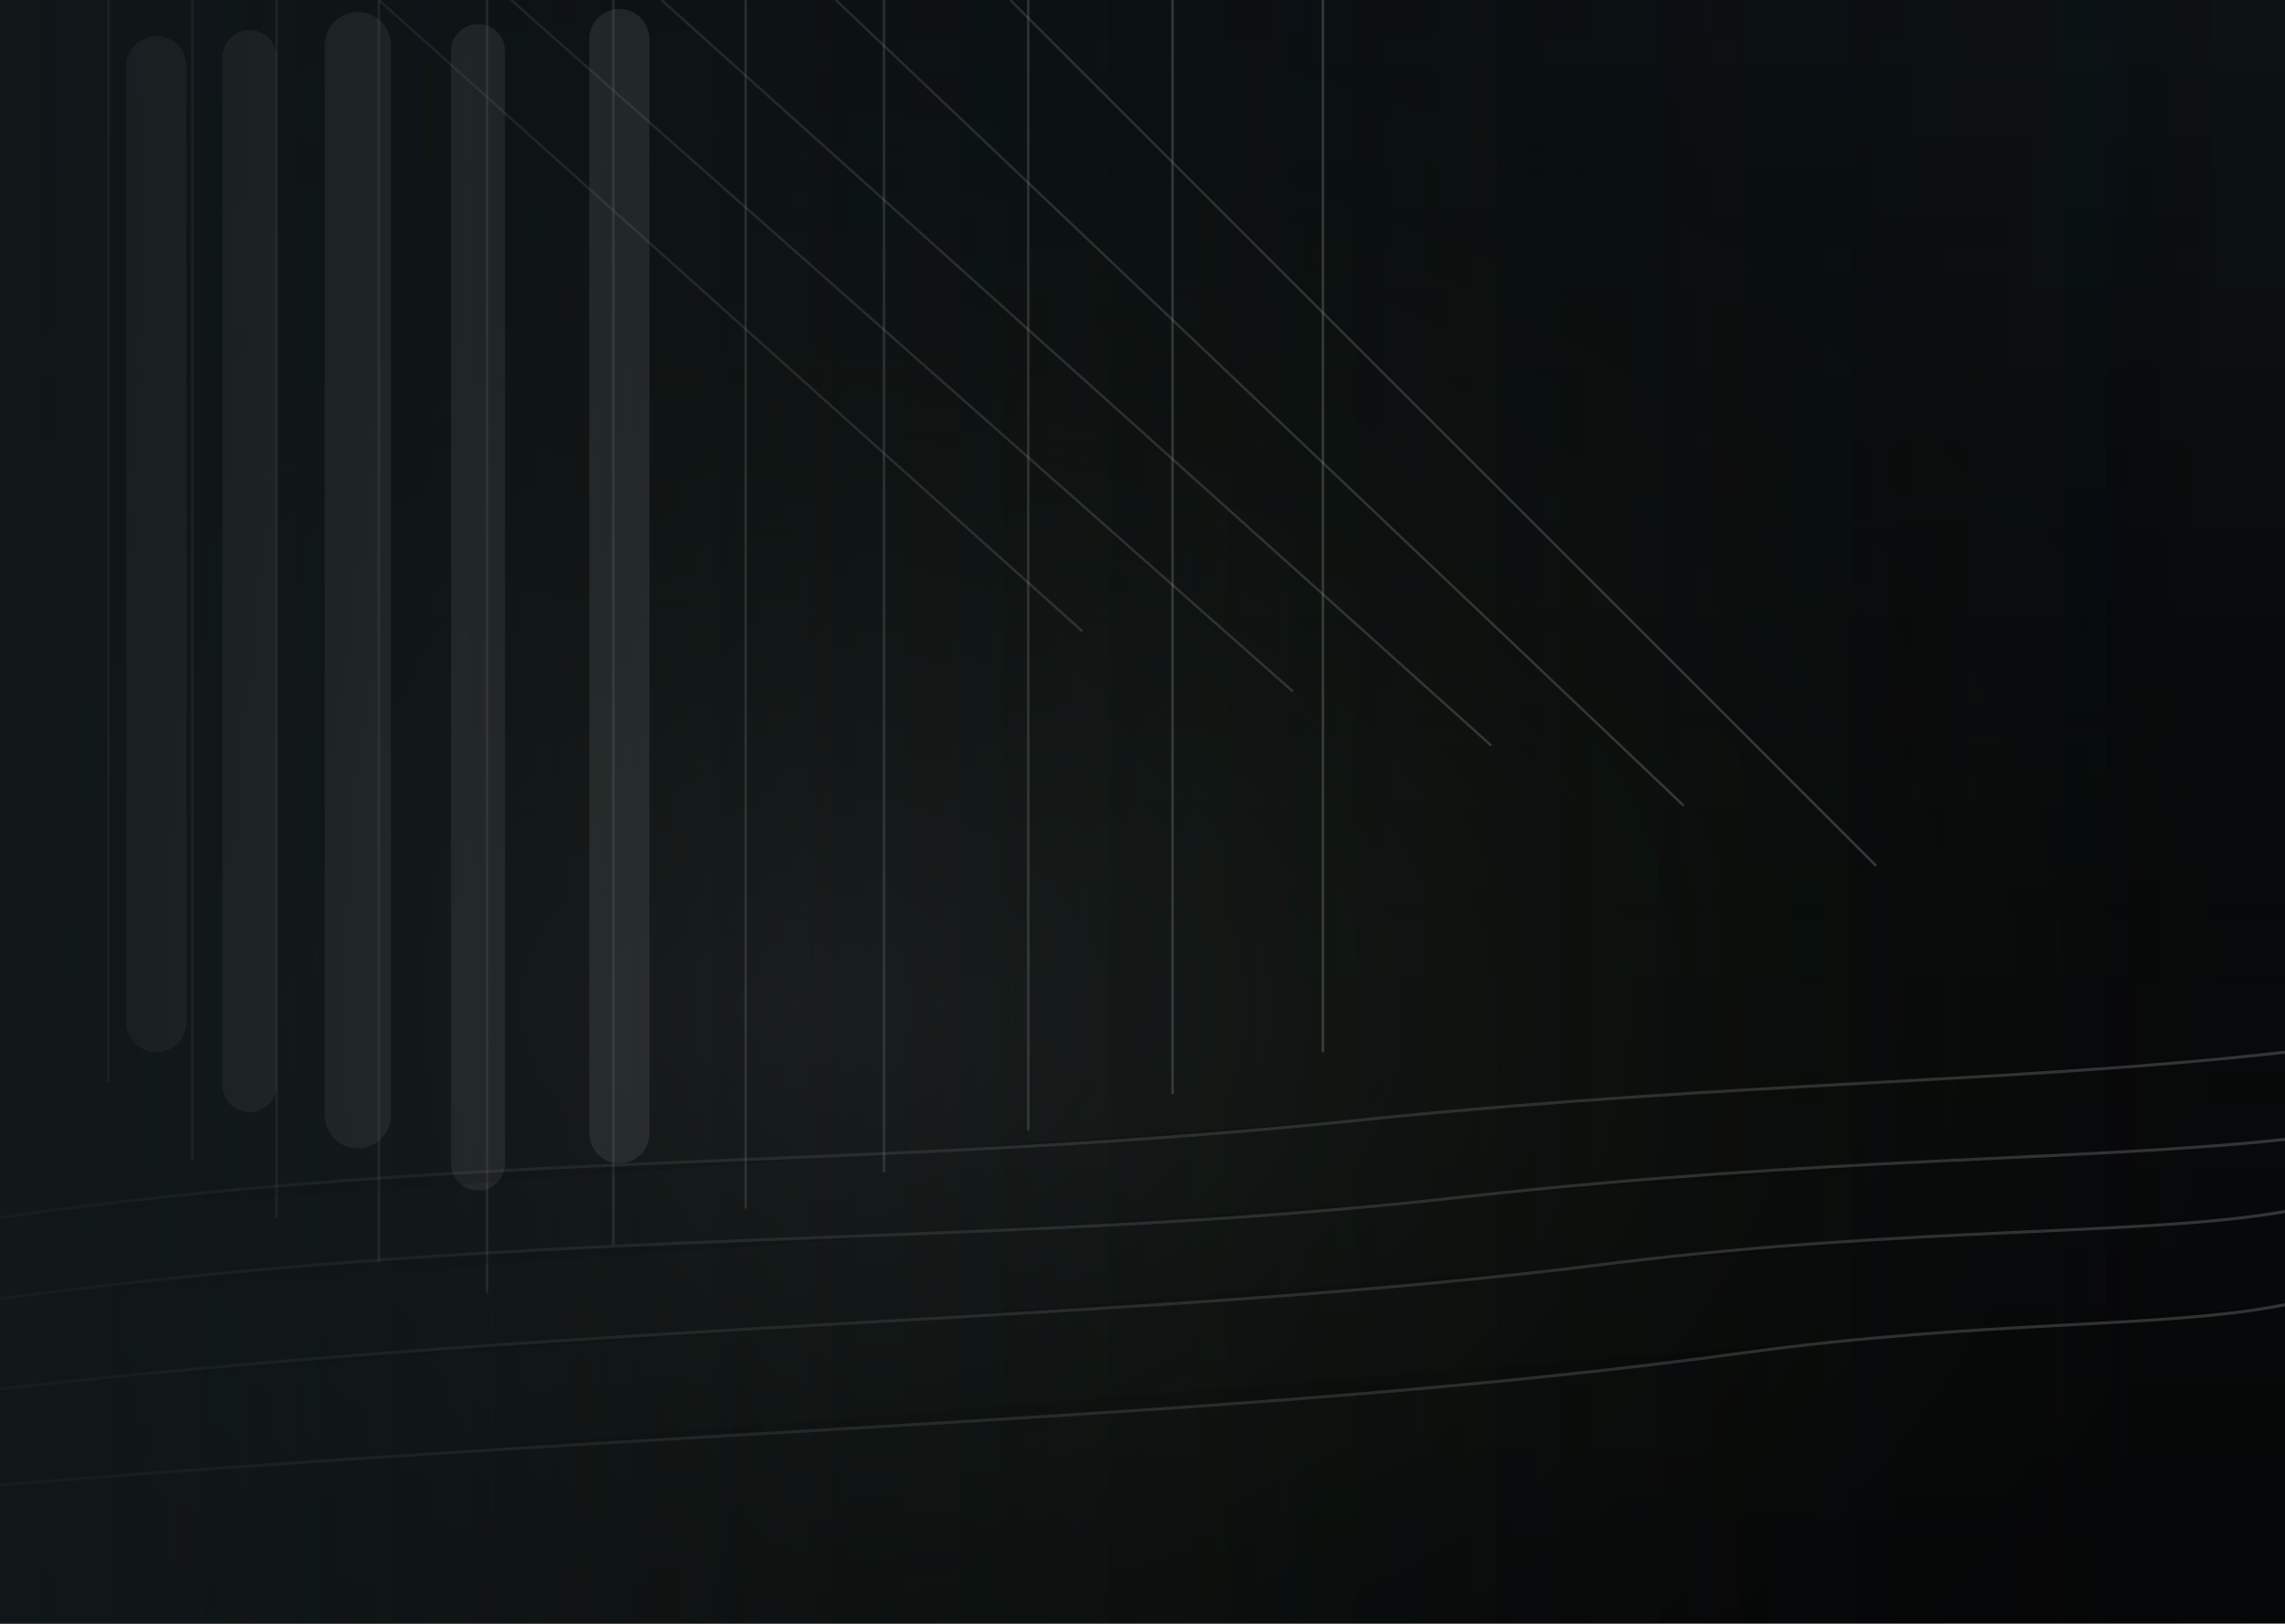
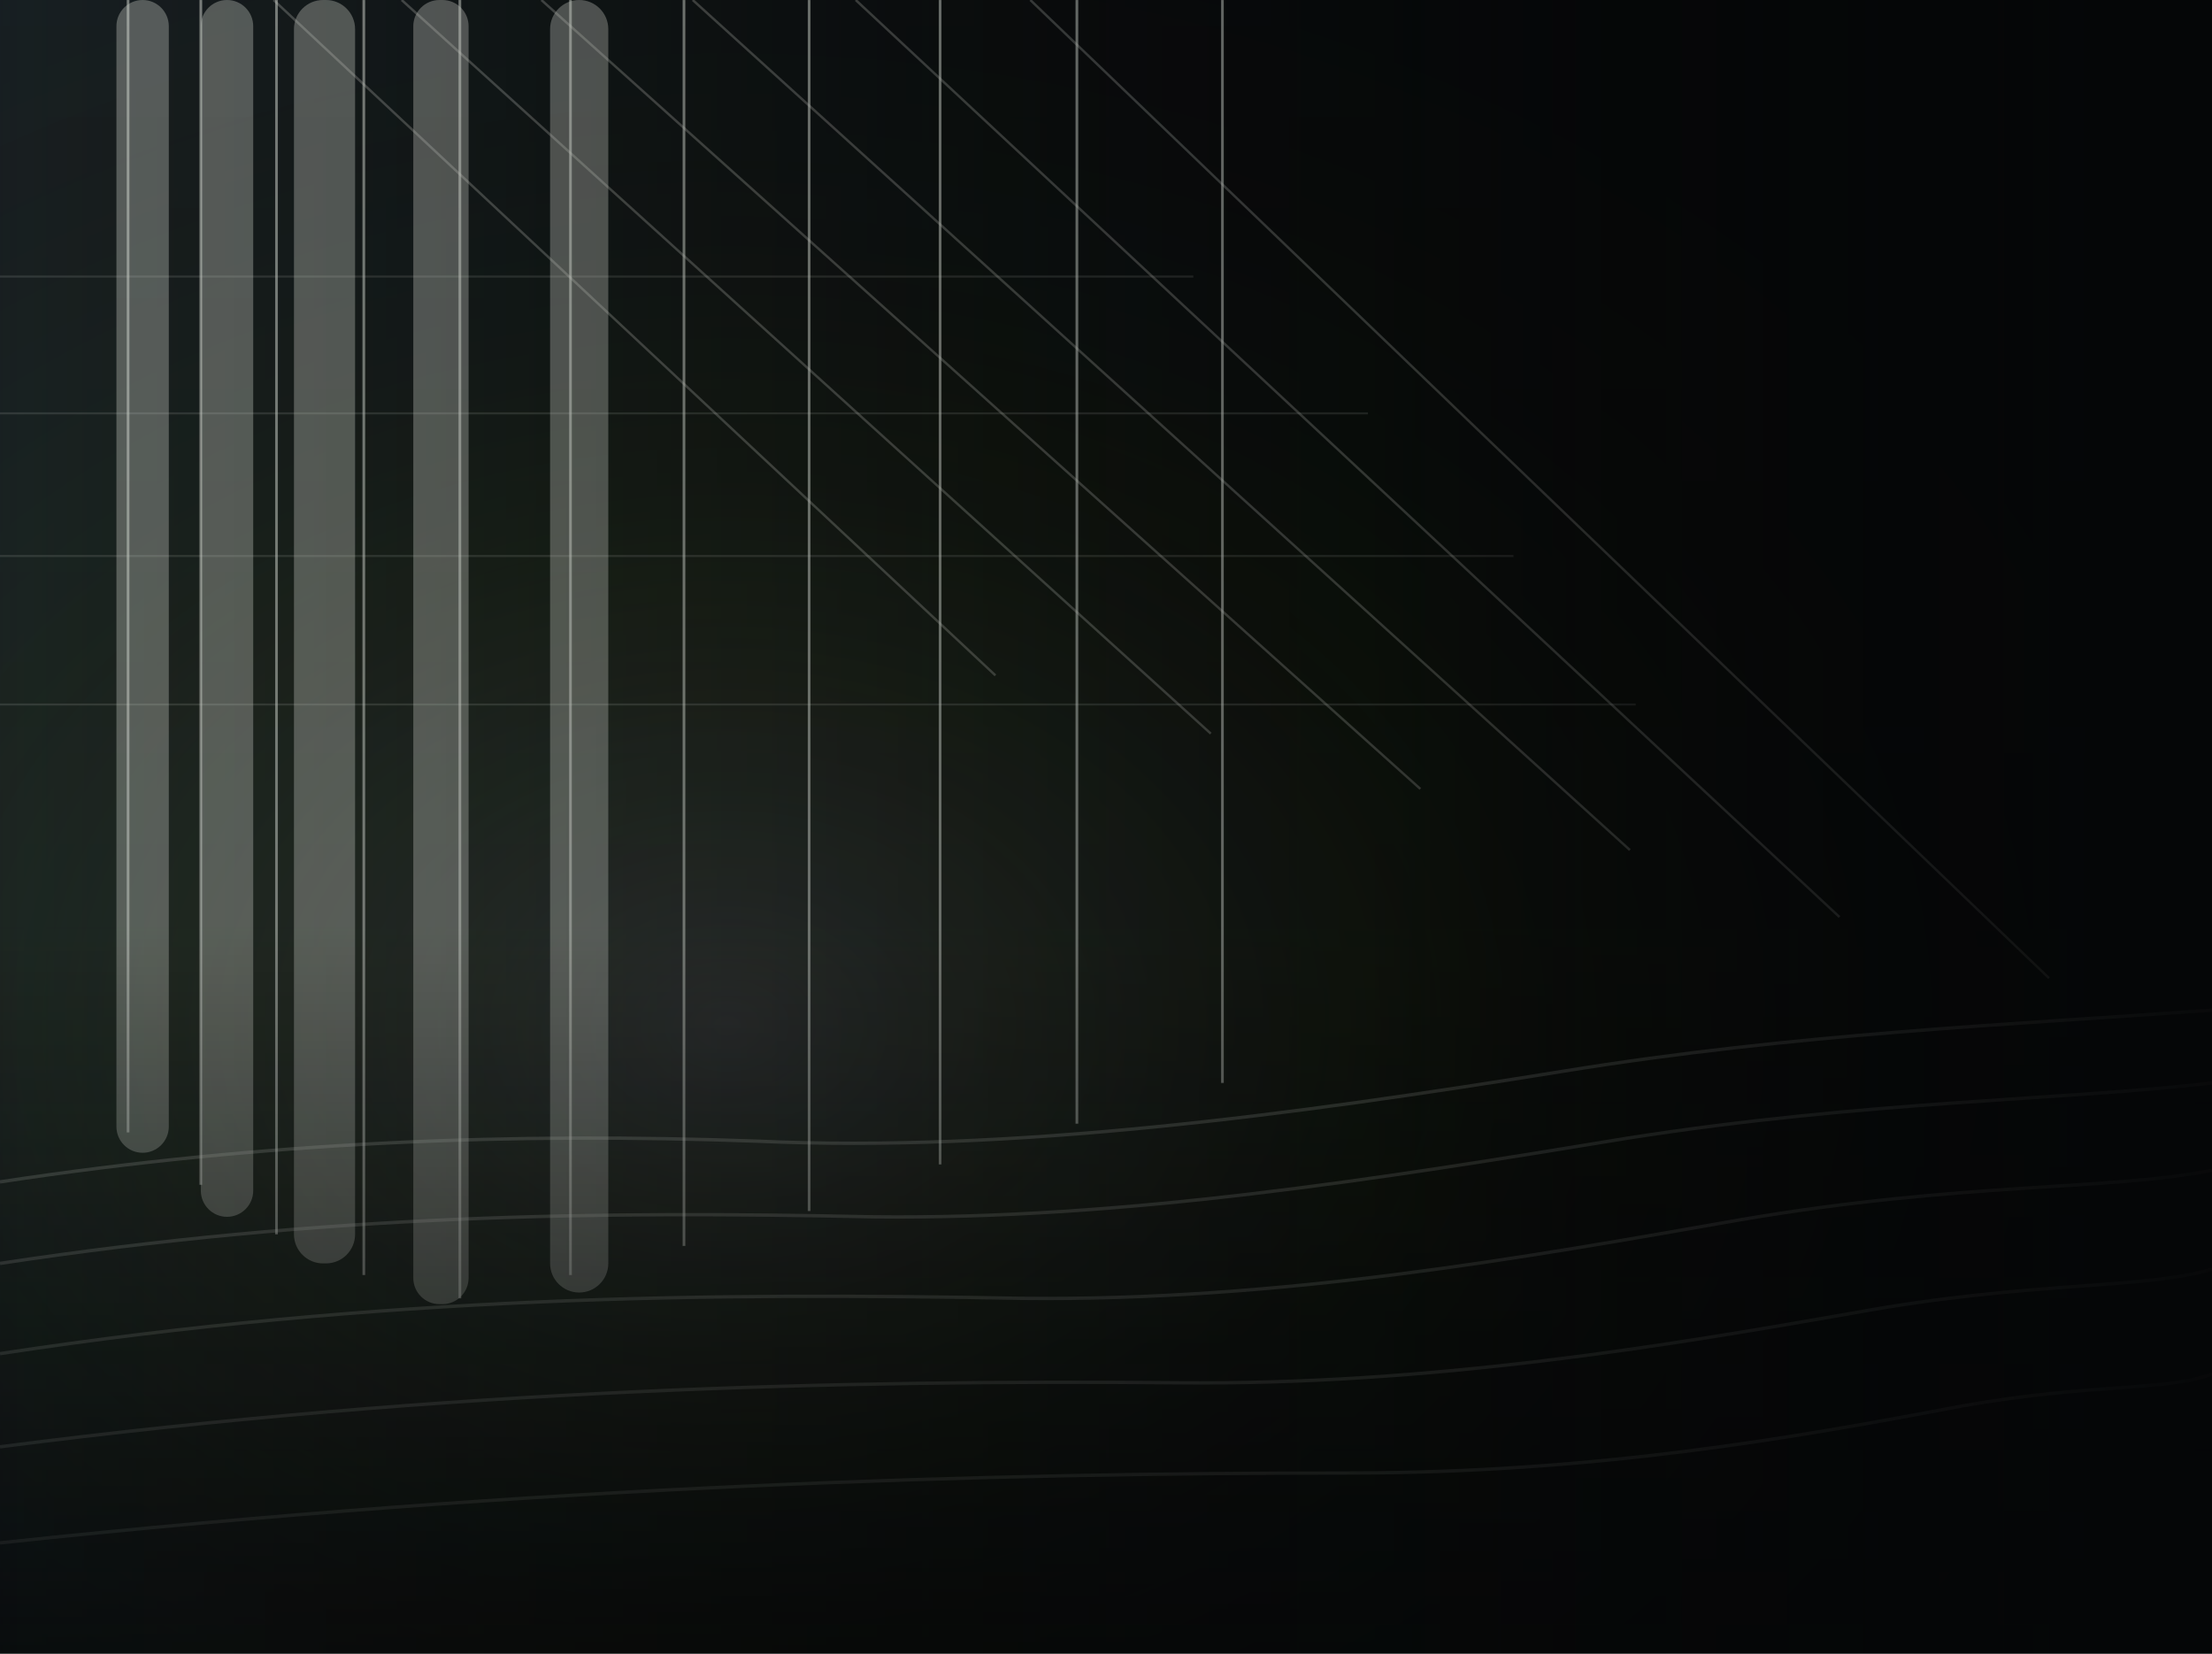
- <svg xmlns="http://www.w3.org/2000/svg" viewBox="0 0 760 540" preserveAspectRatio="xMinYMid slice">
+ <svg xmlns="http://www.w3.org/2000/svg" viewBox="0 0 760 568" preserveAspectRatio="xMinYMid slice">
  <defs>
-     <linearGradient id="fade-x" x1="0" x2="1" y1="0" y2="0">
-       <stop offset="0" stop-color="#111719" stop-opacity=".88" />
-       <stop offset=".46" stop-color="#0b1012" stop-opacity=".44" />
+     <linearGradient id="floorFade" x1="0" x2="1" y1="0" y2="0">
+       <stop offset="0" stop-color="#1d2528" stop-opacity=".92" />
+       <stop offset=".38" stop-color="#111719" stop-opacity=".62" />
+       <stop offset=".72" stop-color="#070b0c" stop-opacity=".28" />
      <stop offset="1" stop-color="#050607" stop-opacity="0" />
    </linearGradient>
-     <linearGradient id="fade-y" x1="0" x2="0" y1="0" y2="1">
-       <stop offset="0" stop-color="#101719" stop-opacity=".76" />
-       <stop offset=".56" stop-color="#080c0d" stop-opacity=".54" />
-       <stop offset="1" stop-color="#050607" stop-opacity=".98" />
+     <linearGradient id="darkVeil" x1="0" x2="1" y1="0" y2="0">
+       <stop offset="0" stop-color="#050607" stop-opacity=".08" />
+       <stop offset=".62" stop-color="#050607" stop-opacity=".26" />
+       <stop offset="1" stop-color="#050607" stop-opacity=".92" />
    </linearGradient>
-     <radialGradient id="glow" cx=".35" cy=".62" r=".7">
-       <stop offset="0" stop-color="#ffffff" stop-opacity=".12" />
-       <stop offset=".58" stop-color="#7c9f18" stop-opacity=".035" />
+     <linearGradient id="verticalVeil" x1="0" x2="0" y1="0" y2="1">
+       <stop offset="0" stop-color="#050607" stop-opacity=".04" />
+       <stop offset=".56" stop-color="#050607" stop-opacity=".08" />
+       <stop offset="1" stop-color="#050607" stop-opacity=".78" />
+     </linearGradient>
+     <radialGradient id="coldGlow" cx=".33" cy=".62" r=".74">
+       <stop offset="0" stop-color="#e8eee7" stop-opacity=".16" />
+       <stop offset=".48" stop-color="#97c91c" stop-opacity=".045" />
      <stop offset="1" stop-color="#050607" stop-opacity="0" />
    </radialGradient>
-     <filter id="soft">
-       <feGaussianBlur stdDeviation=".28" />
+     <filter id="softBlur">
+       <feGaussianBlur stdDeviation=".22" />
    </filter>
  </defs>
-   <rect width="760" height="540" fill="#050607" />
-   <rect width="760" height="540" fill="url(#fade-y)" />
-   <rect width="760" height="540" fill="url(#fade-x)" />
-   <rect width="760" height="540" fill="url(#glow)" />
-   <g opacity=".33" stroke="#dfe5db" stroke-width=".75" fill="none" filter="url(#soft)">
-     <path d="M36 0v360" />
-     <path d="M64 0v386" />
-     <path d="M92 0v405" />
-     <path d="M126 0v420" />
-     <path d="M162 0v430" />
-     <path d="M204 0v414" />
-     <path d="M248 0v402" />
-     <path d="M294 0v390" />
-     <path d="M342 0v376" />
-     <path d="M390 0v364" />
-     <path d="M440 0v350" />
+   <rect width="760" height="568" fill="#050607" />
+   <rect width="760" height="568" fill="url(#floorFade)" />
+   <rect width="760" height="568" fill="url(#coldGlow)" />
+   <g opacity=".58" stroke="#dfe5dc" stroke-width=".92" fill="none" filter="url(#softBlur)">
+     <path d="M44 0v389" />
+     <path d="M69 0v407" />
+     <path d="M95 0v424" />
+     <path d="M125 0v438" />
+     <path d="M158 0v446" />
+     <path d="M196 0v438" />
+     <path d="M235 0v428" />
+     <path d="M278 0v416" />
+     <path d="M323 0v400" />
+     <path d="M370 0v386" />
+     <path d="M420 0v372" />
  </g>
-   <g opacity=".22" fill="#ffffff">
-     <rect x="42" y="12" width="20" height="338" rx="10" />
-     <rect x="74" y="10" width="18" height="360" rx="9" />
-     <rect x="108" y="4" width="22" height="378" rx="11" />
-     <rect x="150" y="8" width="18" height="388" rx="9" />
-     <rect x="196" y="3" width="20" height="384" rx="10" />
+   <g opacity=".34" fill="#f2f5ed">
+     <rect x="40" y="0" width="18" height="396" rx="9" />
+     <rect x="69" y="0" width="18" height="418" rx="9" />
+     <rect x="101" y="0" width="21" height="434" rx="10" />
+     <rect x="142" y="0" width="19" height="448" rx="9" />
+     <rect x="189" y="0" width="20" height="444" rx="10" />
  </g>
-   <g opacity=".18" stroke="#ffffff" stroke-width="1">
-     <path d="M0 405 C160 382 290 390 458 372 C578 360 672 360 760 350" />
-     <path d="M0 432 C186 407 330 416 488 398 C605 385 696 386 760 379" />
-     <path d="M0 462 C205 439 382 440 538 420 C636 408 715 411 760 403" />
-     <path d="M0 494 C230 475 420 472 580 450 C660 439 720 442 760 434" />
+   <g opacity=".23" stroke="#f2f5ed" stroke-width="1.15" fill="none">
+     <path d="M0 406 C92 392 177 389 260 392 C348 396 444 383 537 368 C617 355 691 352 760 347" />
+     <path d="M0 434 C112 417 206 416 300 418 C386 419 474 405 559 391 C642 378 709 378 760 372" />
+     <path d="M0 465 C131 445 245 444 351 446 C440 447 524 432 598 419 C674 406 725 409 760 402" />
+     <path d="M0 497 C155 477 291 474 404 475 C492 476 574 462 637 451 C697 440 736 443 760 436" />
+     <path d="M0 530 C188 510 342 506 463 506 C548 506 616 494 674 483 C719 475 744 478 760 472" />
  </g>
-   <g opacity=".22" stroke="#ffffff" stroke-width=".8">
-     <path d="M126 0 L360 210" />
-     <path d="M170 0 L430 230" />
-     <path d="M220 0 L496 248" />
-     <path d="M278 0 L560 268" />
-     <path d="M336 0 L624 288" />
+   <g opacity=".26" stroke="#f2f5ed" stroke-width=".82" fill="none">
+     <path d="M94 0 L342 232" />
+     <path d="M138 0 L416 252" />
+     <path d="M186 0 L488 271" />
+     <path d="M238 0 L560 292" />
+     <path d="M294 0 L632 315" />
+     <path d="M354 0 L704 336" />
  </g>
-   <rect width="760" height="540" fill="url(#fade-x)" />
+   <g opacity=".14" stroke="#f2f5ed" stroke-width=".7" fill="none">
+     <path d="M0 95h410" />
+     <path d="M0 142h470" />
+     <path d="M0 191h520" />
+     <path d="M0 242h562" />
+   </g>
+   <rect width="760" height="568" fill="url(#verticalVeil)" />
+   <rect width="760" height="568" fill="url(#darkVeil)" />
</svg>
